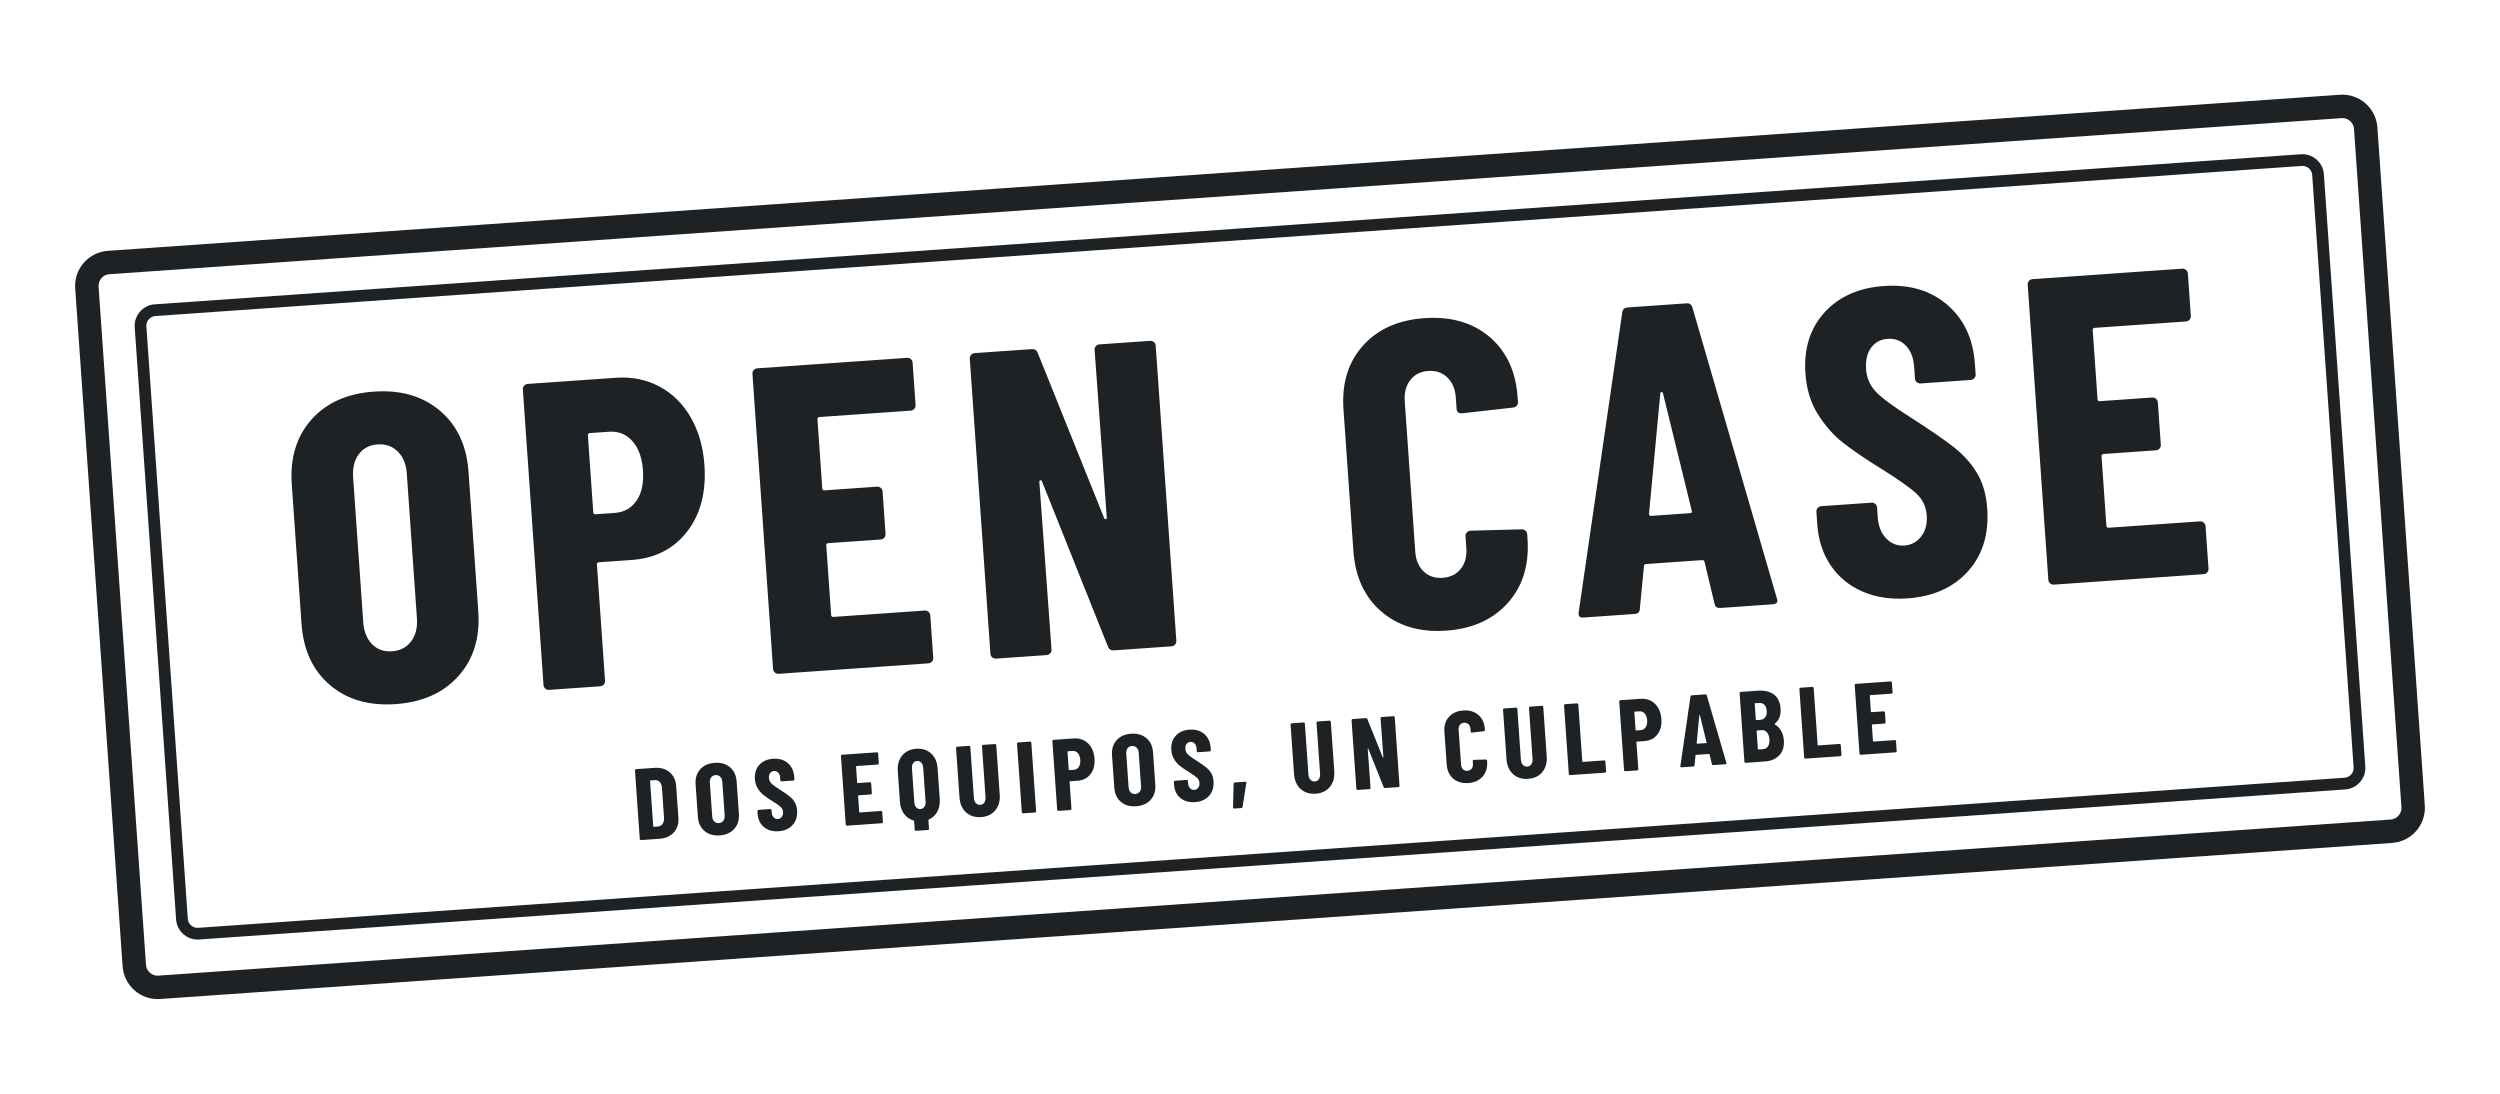
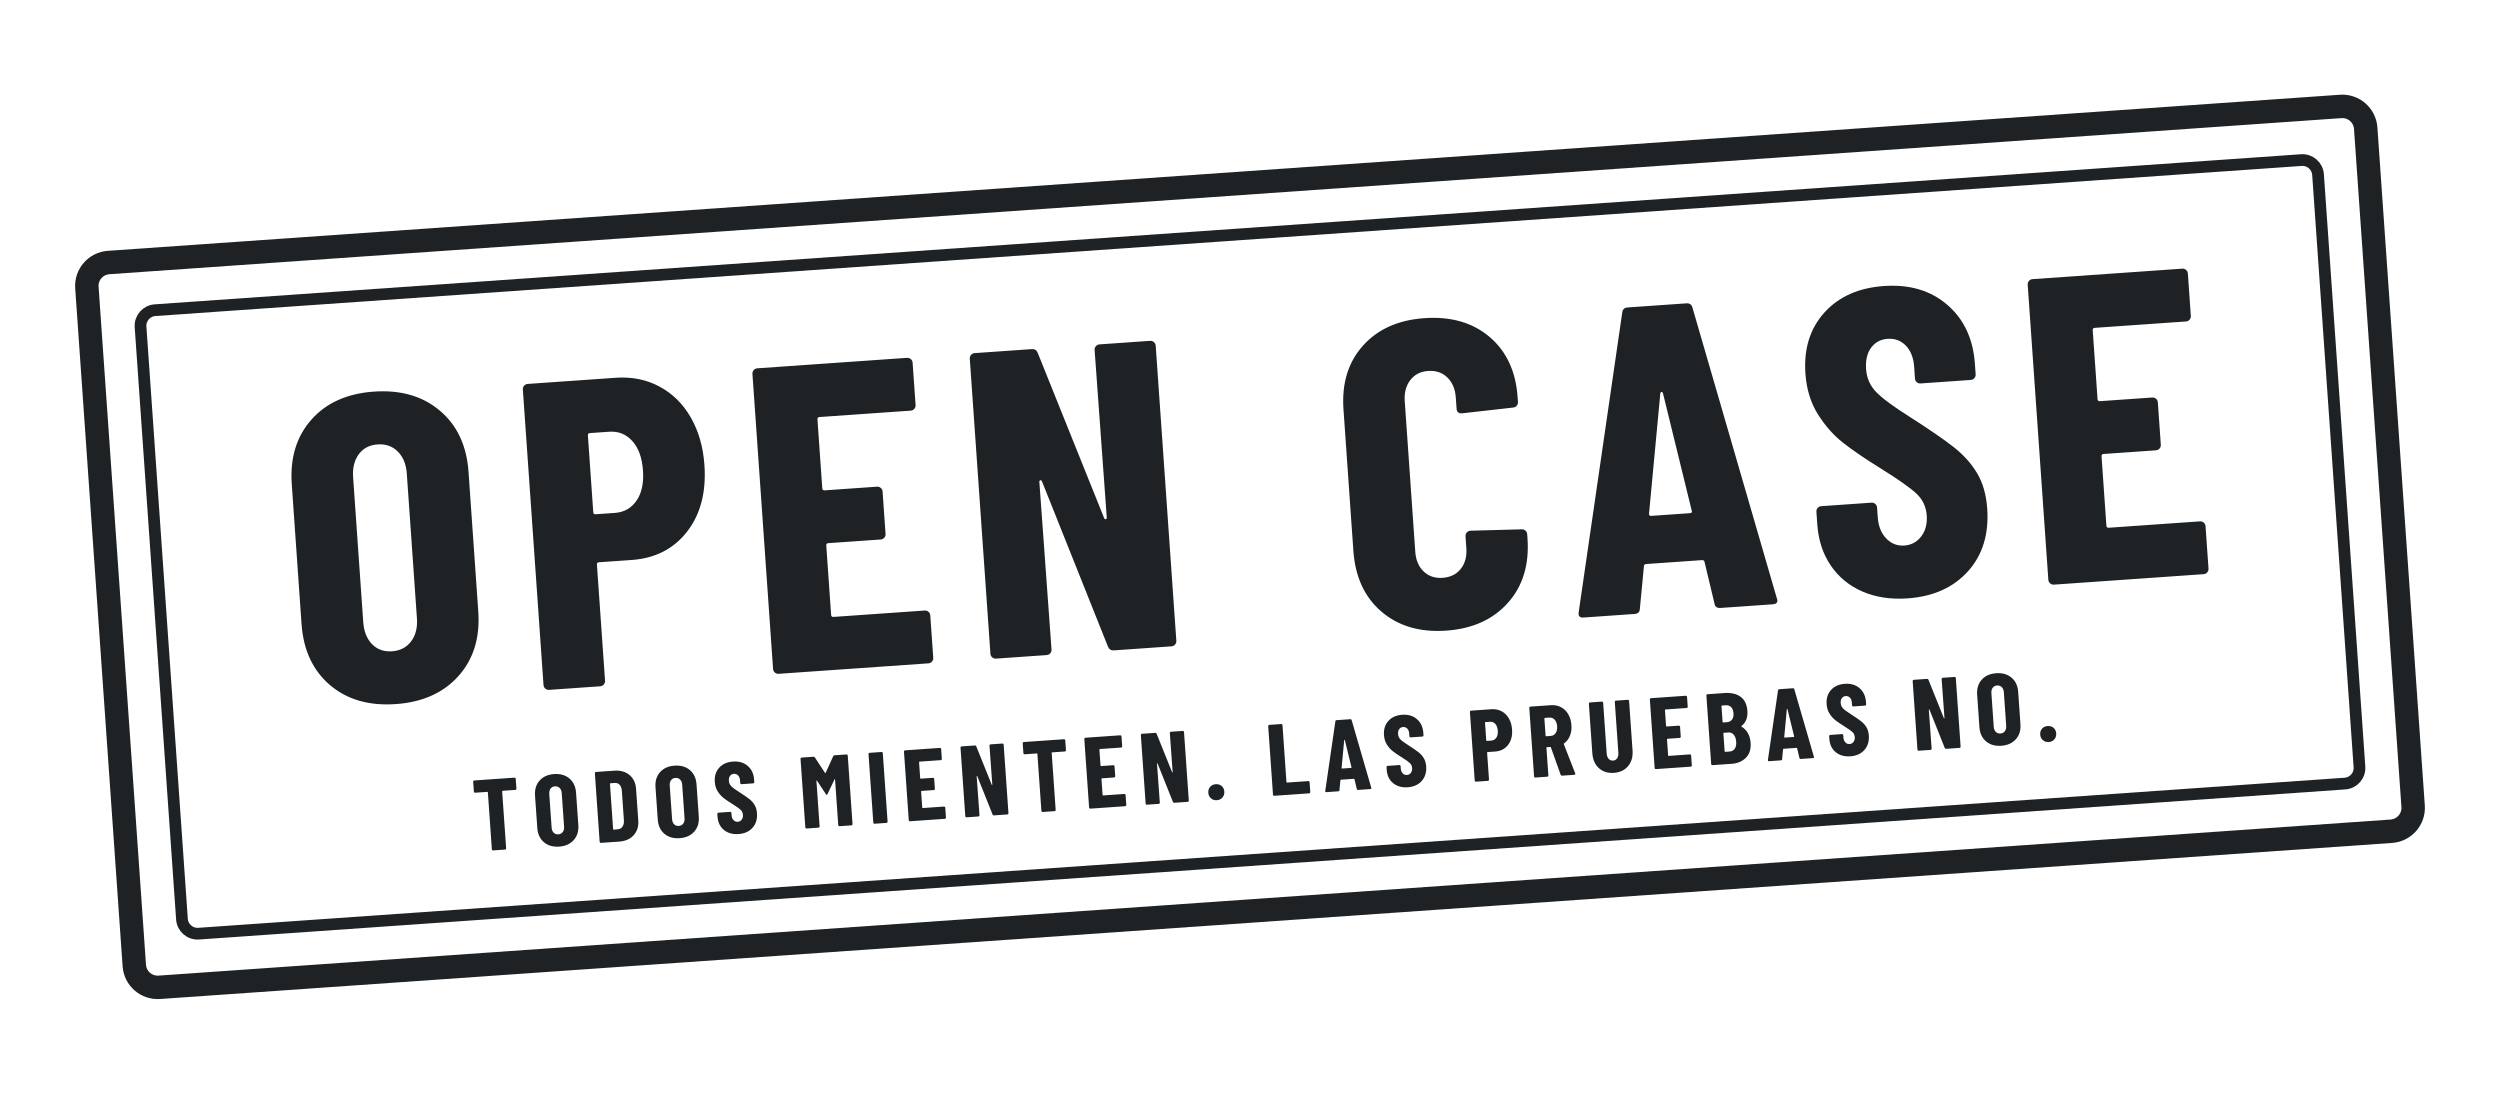
- <svg xmlns="http://www.w3.org/2000/svg" viewBox="0 0 320 140" width="320" height="140" role="img" aria-label="Open Case. Dos equipos, un culpable">
+ <svg xmlns="http://www.w3.org/2000/svg" viewBox="0 0 320 140" width="320" height="140" role="img" aria-label="Open Case. Todos mienten. Las pruebas no.">
  <g transform="translate(12.3 22.0) rotate(-4 147.7 48.0)" fill="#1e2224" stroke="#1e2224">
    <rect x="1.5" y="1.5" width="292.4" height="93.0" rx="3" fill="none" stroke-width="3" />
    <rect x="8" y="8" width="279.4" height="80.0" rx="2" fill="none" stroke-width="1.5" />
    <path transform="translate(24.0 60)" d="M1.904 -10.64V-28.56Q1.904 -33.6 4.984 -36.624Q8.064 -39.648 13.216 -39.648Q18.368 -39.648 21.476 -36.624Q24.584 -33.6 24.584 -28.56V-10.64Q24.584 -5.6 21.476 -2.576Q18.368 0.448 13.216 0.448Q8.064 0.448 4.984 -2.576Q1.904 -5.6 1.904 -10.64ZM16.688 -10.304V-28.896Q16.688 -30.688 15.736 -31.78Q14.784 -32.872 13.216 -32.872Q11.648 -32.872 10.724 -31.78Q9.8 -30.688 9.8 -28.896V-10.304Q9.8 -8.512 10.724 -7.42Q11.648 -6.328 13.216 -6.328Q14.784 -6.328 15.736 -7.42Q16.688 -8.512 16.688 -10.304Z M54.768 -27.328Q54.768 -22.12 51.968 -18.984Q49.168 -15.848 44.632 -15.848H40.432Q40.152 -15.848 40.152 -15.568V-0.672Q40.152 -0.392 39.956 -0.196Q39.76 0.0 39.48 0.0H32.928Q32.648 0.0 32.452 -0.196Q32.256 -0.392 32.256 -0.672V-38.584Q32.256 -38.864 32.452 -39.06Q32.648 -39.256 32.928 -39.256H44.24Q47.32 -39.256 49.728 -37.744Q52.136 -36.232 53.452 -33.516Q54.768 -30.8 54.768 -27.328ZM46.872 -27.16Q46.872 -29.624 45.78 -31.024Q44.688 -32.424 42.896 -32.424H40.432Q40.152 -32.424 40.152 -32.144V-22.288Q40.152 -22.008 40.432 -22.008H42.896Q44.688 -22.008 45.78 -23.38Q46.872 -24.752 46.872 -27.16Z M81.592 -32.424H69.888Q69.608 -32.424 69.608 -32.144V-23.296Q69.608 -23.016 69.888 -23.016H76.608Q76.888 -23.016 77.084 -22.82Q77.28 -22.624 77.28 -22.344V-16.912Q77.28 -16.632 77.084 -16.436Q76.888 -16.24 76.608 -16.24H69.888Q69.608 -16.24 69.608 -15.96V-7.056Q69.608 -6.776 69.888 -6.776H81.592Q81.872 -6.776 82.068 -6.58Q82.264 -6.384 82.264 -6.104V-0.672Q82.264 -0.392 82.068 -0.196Q81.872 0.0 81.592 0.0H62.384Q62.104 0.0 61.908 -0.196Q61.712 -0.392 61.712 -0.672V-38.528Q61.712 -38.808 61.908 -39.004Q62.104 -39.2 62.384 -39.2H81.592Q81.872 -39.2 82.068 -39.004Q82.264 -38.808 82.264 -38.528V-33.096Q82.264 -32.816 82.068 -32.62Q81.872 -32.424 81.592 -32.424Z M106.288 -39.2H112.784Q113.064 -39.2 113.26 -39.004Q113.456 -38.808 113.456 -38.528V-0.672Q113.456 -0.392 113.26 -0.196Q113.064 0.0 112.784 0.0H105.392Q104.832 0.0 104.664 -0.56L97.72 -22.232Q97.664 -22.4 97.524 -22.372Q97.384 -22.344 97.384 -22.176L97.44 -0.672Q97.44 -0.392 97.244 -0.196Q97.048 0.0 96.768 0.0H90.272Q89.992 0.0 89.796 -0.196Q89.6 -0.392 89.6 -0.672V-38.528Q89.6 -38.808 89.796 -39.004Q89.992 -39.2 90.272 -39.2H97.608Q98.168 -39.2 98.336 -38.64L105.336 -16.968Q105.392 -16.8 105.532 -16.828Q105.672 -16.856 105.672 -17.024L105.616 -38.528Q105.616 -38.808 105.812 -39.004Q106.008 -39.2 106.288 -39.2Z M136.864 -10.584V-28.728Q136.864 -33.712 139.916 -36.68Q142.968 -39.648 148.008 -39.648Q153.104 -39.648 156.156 -36.68Q159.208 -33.712 159.208 -28.728V-28.112Q159.208 -27.832 159.012 -27.636Q158.816 -27.44 158.536 -27.44L151.984 -27.16Q151.312 -27.16 151.312 -27.776V-29.232Q151.312 -30.856 150.416 -31.864Q149.52 -32.872 148.008 -32.872Q146.552 -32.872 145.656 -31.864Q144.76 -30.856 144.76 -29.232V-9.912Q144.76 -8.288 145.656 -7.308Q146.552 -6.328 148.008 -6.328Q149.52 -6.328 150.416 -7.308Q151.312 -8.288 151.312 -9.912V-11.424Q151.312 -11.704 151.508 -11.9Q151.704 -12.096 151.984 -12.096L158.536 -11.816Q158.816 -11.816 159.012 -11.62Q159.208 -11.424 159.208 -11.144V-10.584Q159.208 -5.544 156.128 -2.548Q153.048 0.448 148.008 0.448Q142.968 0.448 139.916 -2.548Q136.864 -5.544 136.864 -10.584Z M182.504 -0.616 181.608 -5.992Q181.608 -6.272 181.272 -6.272H174.16Q173.824 -6.272 173.824 -5.992L172.928 -0.616Q172.872 0.0 172.2 0.0H165.648Q164.92 0.0 165.088 -0.728L173.32 -38.584Q173.432 -39.2 174.048 -39.2H181.608Q182.224 -39.2 182.336 -38.584L190.512 -0.728L190.568 -0.504Q190.568 0.0 189.952 0.0H183.232Q182.56 0.0 182.504 -0.616ZM175.168 -12.376H180.208Q180.488 -12.376 180.432 -12.656L177.8 -27.944Q177.744 -28.112 177.632 -28.112Q177.52 -28.112 177.464 -27.944L174.944 -12.656Q174.944 -12.376 175.168 -12.376Z M196.336 -9.8V-11.424Q196.336 -11.704 196.532 -11.9Q196.728 -12.096 197.008 -12.096H203.448Q203.728 -12.096 203.924 -11.9Q204.12 -11.704 204.12 -11.424V-10.192Q204.12 -8.456 205.016 -7.392Q205.912 -6.328 207.256 -6.328Q208.6 -6.328 209.496 -7.336Q210.392 -8.344 210.392 -9.968Q210.392 -11.648 209.272 -12.852Q208.152 -14.056 204.904 -16.408Q202.104 -18.424 200.368 -19.992Q198.632 -21.56 197.4 -23.856Q196.168 -26.152 196.168 -29.176Q196.168 -33.936 199.136 -36.792Q202.104 -39.648 206.976 -39.648Q211.904 -39.648 214.9 -36.68Q217.896 -33.712 217.896 -28.896V-27.552Q217.896 -27.272 217.7 -27.076Q217.504 -26.88 217.224 -26.88H210.784Q210.504 -26.88 210.308 -27.076Q210.112 -27.272 210.112 -27.552V-29.064Q210.112 -30.8 209.244 -31.836Q208.376 -32.872 206.976 -32.872Q205.632 -32.872 204.792 -31.892Q203.952 -30.912 203.952 -29.176Q203.952 -27.496 205.016 -26.208Q206.08 -24.92 209.216 -22.624Q212.688 -20.048 214.452 -18.452Q216.216 -16.856 217.196 -14.924Q218.176 -12.992 218.176 -10.304Q218.176 -5.376 215.152 -2.464Q212.128 0.448 207.2 0.448Q203.952 0.448 201.488 -0.84Q199.024 -2.128 197.68 -4.452Q196.336 -6.776 196.336 -9.8Z M245.224 -32.424H233.52Q233.24 -32.424 233.24 -32.144V-23.296Q233.24 -23.016 233.52 -23.016H240.24Q240.52 -23.016 240.716 -22.82Q240.912 -22.624 240.912 -22.344V-16.912Q240.912 -16.632 240.716 -16.436Q240.52 -16.24 240.24 -16.24H233.52Q233.24 -16.24 233.24 -15.96V-7.056Q233.24 -6.776 233.52 -6.776H245.224Q245.504 -6.776 245.7 -6.58Q245.896 -6.384 245.896 -6.104V-0.672Q245.896 -0.392 245.7 -0.196Q245.504 0.0 245.224 0.0H226.016Q225.736 0.0 225.54 -0.196Q225.344 -0.392 225.344 -0.672V-38.528Q225.344 -38.808 225.54 -39.004Q225.736 -39.2 226.016 -39.2H245.224Q245.504 -39.2 245.7 -39.004Q245.896 -38.808 245.896 -38.528V-33.096Q245.896 -32.816 245.7 -32.62Q245.504 -32.424 245.224 -32.424Z" stroke="none" />
-     <path transform="translate(66.6 80)" d="M0.572 -0.156V-8.944Q0.572 -9.009 0.617 -9.055Q0.663 -9.1 0.728 -9.1H3.081Q4.264 -9.1 4.979 -8.411Q5.694 -7.722 5.694 -6.578V-2.522Q5.694 -1.378 4.979 -0.689Q4.264 0.0 3.081 0.0H0.728Q0.663 0.0 0.617 -0.045Q0.572 -0.091 0.572 -0.156ZM2.47 -1.573 3.055 -1.586Q3.406 -1.599 3.627 -1.885Q3.848 -2.171 3.861 -2.639V-6.461Q3.861 -6.955 3.64 -7.241Q3.419 -7.527 3.042 -7.527H2.47Q2.405 -7.527 2.405 -7.462V-1.638Q2.405 -1.573 2.47 -1.573Z M8.19 -2.47V-6.63Q8.19 -7.8 8.905 -8.502Q9.62 -9.204 10.816 -9.204Q12.012 -9.204 12.733 -8.502Q13.455 -7.8 13.455 -6.63V-2.47Q13.455 -1.3 12.733 -0.598Q12.012 0.104 10.816 0.104Q9.62 0.104 8.905 -0.598Q8.19 -1.3 8.19 -2.47ZM11.622 -2.392V-6.708Q11.622 -7.124 11.401 -7.377Q11.18 -7.631 10.816 -7.631Q10.452 -7.631 10.237 -7.377Q10.023 -7.124 10.023 -6.708V-2.392Q10.023 -1.976 10.237 -1.722Q10.452 -1.469 10.816 -1.469Q11.18 -1.469 11.401 -1.722Q11.622 -1.976 11.622 -2.392Z M15.847 -2.275V-2.652Q15.847 -2.717 15.892 -2.763Q15.938 -2.808 16.003 -2.808H17.498Q17.563 -2.808 17.608 -2.763Q17.654 -2.717 17.654 -2.652V-2.366Q17.654 -1.963 17.862 -1.716Q18.07 -1.469 18.382 -1.469Q18.694 -1.469 18.902 -1.703Q19.11 -1.937 19.11 -2.314Q19.11 -2.704 18.85 -2.983Q18.59 -3.263 17.836 -3.809Q17.186 -4.277 16.783 -4.641Q16.38 -5.005 16.094 -5.538Q15.808 -6.071 15.808 -6.773Q15.808 -7.878 16.497 -8.541Q17.186 -9.204 18.317 -9.204Q19.461 -9.204 20.156 -8.515Q20.852 -7.826 20.852 -6.708V-6.396Q20.852 -6.331 20.806 -6.285Q20.761 -6.24 20.696 -6.24H19.201Q19.136 -6.24 19.09 -6.285Q19.045 -6.331 19.045 -6.396V-6.747Q19.045 -7.15 18.843 -7.39Q18.642 -7.631 18.317 -7.631Q18.005 -7.631 17.81 -7.403Q17.615 -7.176 17.615 -6.773Q17.615 -6.383 17.862 -6.084Q18.109 -5.785 18.837 -5.252Q19.643 -4.654 20.053 -4.284Q20.462 -3.913 20.689 -3.465Q20.917 -3.016 20.917 -2.392Q20.917 -1.248 20.215 -0.572Q19.513 0.104 18.369 0.104Q17.615 0.104 17.043 -0.195Q16.471 -0.494 16.159 -1.034Q15.847 -1.573 15.847 -2.275Z M31.616 -7.527H28.899Q28.834 -7.527 28.834 -7.462V-5.408Q28.834 -5.343 28.899 -5.343H30.459Q30.524 -5.343 30.569 -5.297Q30.615 -5.252 30.615 -5.187V-3.926Q30.615 -3.861 30.569 -3.816Q30.524 -3.77 30.459 -3.77H28.899Q28.834 -3.77 28.834 -3.705V-1.638Q28.834 -1.573 28.899 -1.573H31.616Q31.681 -1.573 31.726 -1.527Q31.772 -1.482 31.772 -1.417V-0.156Q31.772 -0.091 31.726 -0.045Q31.681 0.0 31.616 0.0H27.157Q27.092 0.0 27.046 -0.045Q27.001 -0.091 27.001 -0.156V-8.944Q27.001 -9.009 27.046 -9.055Q27.092 -9.1 27.157 -9.1H31.616Q31.681 -9.1 31.726 -9.055Q31.772 -9.009 31.772 -8.944V-7.683Q31.772 -7.618 31.726 -7.572Q31.681 -7.527 31.616 -7.527Z M39.234 -6.539V-2.561Q39.234 -1.651 38.811 -0.988Q38.389 -0.325 37.648 -0.052Q37.596 -0.039 37.596 0.013V1.118Q37.596 1.183 37.55 1.228Q37.505 1.274 37.44 1.274H35.919Q35.854 1.274 35.808 1.228Q35.763 1.183 35.763 1.118V0.013Q35.763 -0.039 35.711 -0.052Q34.97 -0.325 34.547 -0.988Q34.125 -1.651 34.125 -2.561V-6.539Q34.125 -7.332 34.444 -7.937Q34.762 -8.541 35.34 -8.872Q35.919 -9.204 36.673 -9.204Q37.83 -9.204 38.532 -8.47Q39.234 -7.735 39.234 -6.539ZM35.958 -2.366Q35.958 -1.963 36.153 -1.716Q36.348 -1.469 36.673 -1.469Q36.998 -1.469 37.2 -1.716Q37.401 -1.963 37.401 -2.366V-6.734Q37.401 -7.137 37.2 -7.384Q36.998 -7.631 36.673 -7.631Q36.348 -7.631 36.153 -7.384Q35.958 -7.137 35.958 -6.734Z M41.769 -2.587V-8.944Q41.769 -9.009 41.814 -9.055Q41.86 -9.1 41.925 -9.1H43.446Q43.511 -9.1 43.556 -9.055Q43.602 -9.009 43.602 -8.944V-2.405Q43.602 -1.989 43.81 -1.729Q44.018 -1.469 44.356 -1.469Q44.694 -1.469 44.895 -1.729Q45.097 -1.989 45.097 -2.405V-8.944Q45.097 -9.009 45.142 -9.055Q45.188 -9.1 45.253 -9.1H46.774Q46.839 -9.1 46.885 -9.055Q46.93 -9.009 46.93 -8.944V-2.587Q46.93 -1.365 46.221 -0.63Q45.513 0.104 44.356 0.104Q43.186 0.104 42.477 -0.63Q41.769 -1.365 41.769 -2.587Z M49.595 -0.156V-8.944Q49.595 -9.009 49.64 -9.055Q49.686 -9.1 49.751 -9.1H51.272Q51.337 -9.1 51.382 -9.055Q51.428 -9.009 51.428 -8.944V-0.156Q51.428 -0.091 51.382 -0.045Q51.337 0.0 51.272 0.0H49.751Q49.686 0.0 49.64 -0.045Q49.595 -0.091 49.595 -0.156Z M59.358 -6.344Q59.358 -5.135 58.708 -4.407Q58.058 -3.679 57.005 -3.679H56.03Q55.965 -3.679 55.965 -3.614V-0.156Q55.965 -0.091 55.919 -0.045Q55.874 0.0 55.809 0.0H54.288Q54.223 0.0 54.177 -0.045Q54.132 -0.091 54.132 -0.156V-8.957Q54.132 -9.022 54.177 -9.067Q54.223 -9.113 54.288 -9.113H56.914Q57.629 -9.113 58.188 -8.762Q58.747 -8.411 59.052 -7.78Q59.358 -7.15 59.358 -6.344ZM57.525 -6.305Q57.525 -6.877 57.271 -7.202Q57.018 -7.527 56.602 -7.527H56.03Q55.965 -7.527 55.965 -7.462V-5.174Q55.965 -5.109 56.03 -5.109H56.602Q57.018 -5.109 57.271 -5.428Q57.525 -5.746 57.525 -6.305Z M61.62 -2.47V-6.63Q61.62 -7.8 62.335 -8.502Q63.05 -9.204 64.246 -9.204Q65.442 -9.204 66.163 -8.502Q66.885 -7.8 66.885 -6.63V-2.47Q66.885 -1.3 66.163 -0.598Q65.442 0.104 64.246 0.104Q63.05 0.104 62.335 -0.598Q61.62 -1.3 61.62 -2.47ZM65.052 -2.392V-6.708Q65.052 -7.124 64.831 -7.377Q64.61 -7.631 64.246 -7.631Q63.882 -7.631 63.667 -7.377Q63.453 -7.124 63.453 -6.708V-2.392Q63.453 -1.976 63.667 -1.722Q63.882 -1.469 64.246 -1.469Q64.61 -1.469 64.831 -1.722Q65.052 -1.976 65.052 -2.392Z M69.277 -2.275V-2.652Q69.277 -2.717 69.322 -2.763Q69.368 -2.808 69.433 -2.808H70.928Q70.993 -2.808 71.038 -2.763Q71.084 -2.717 71.084 -2.652V-2.366Q71.084 -1.963 71.292 -1.716Q71.5 -1.469 71.812 -1.469Q72.124 -1.469 72.332 -1.703Q72.54 -1.937 72.54 -2.314Q72.54 -2.704 72.28 -2.983Q72.02 -3.263 71.266 -3.809Q70.616 -4.277 70.213 -4.641Q69.81 -5.005 69.524 -5.538Q69.238 -6.071 69.238 -6.773Q69.238 -7.878 69.927 -8.541Q70.616 -9.204 71.747 -9.204Q72.891 -9.204 73.587 -8.515Q74.282 -7.826 74.282 -6.708V-6.396Q74.282 -6.331 74.237 -6.285Q74.191 -6.24 74.126 -6.24H72.631Q72.566 -6.24 72.52 -6.285Q72.475 -6.331 72.475 -6.396V-6.747Q72.475 -7.15 72.273 -7.39Q72.072 -7.631 71.747 -7.631Q71.435 -7.631 71.24 -7.403Q71.045 -7.176 71.045 -6.773Q71.045 -6.383 71.292 -6.084Q71.539 -5.785 72.267 -5.252Q73.073 -4.654 73.483 -4.284Q73.892 -3.913 74.119 -3.465Q74.347 -3.016 74.347 -2.392Q74.347 -1.248 73.645 -0.572Q72.943 0.104 71.799 0.104Q71.045 0.104 70.473 -0.195Q69.901 -0.494 69.589 -1.034Q69.277 -1.573 69.277 -2.275Z M76.609 1.105 76.895 -1.911Q76.921 -2.054 77.051 -2.054H78.377Q78.559 -2.054 78.52 -1.885L77.831 1.131Q77.792 1.274 77.662 1.274H76.765Q76.687 1.274 76.641 1.228Q76.596 1.183 76.609 1.105Z M84.695 -2.587V-8.944Q84.695 -9.009 84.74 -9.055Q84.786 -9.1 84.851 -9.1H86.372Q86.437 -9.1 86.482 -9.055Q86.528 -9.009 86.528 -8.944V-2.405Q86.528 -1.989 86.736 -1.729Q86.944 -1.469 87.282 -1.469Q87.62 -1.469 87.821 -1.729Q88.023 -1.989 88.023 -2.405V-8.944Q88.023 -9.009 88.069 -9.055Q88.114 -9.1 88.179 -9.1H89.7Q89.765 -9.1 89.81 -9.055Q89.856 -9.009 89.856 -8.944V-2.587Q89.856 -1.365 89.147 -0.63Q88.439 0.104 87.282 0.104Q86.112 0.104 85.403 -0.63Q84.695 -1.365 84.695 -2.587Z M96.395 -9.1H97.903Q97.968 -9.1 98.013 -9.055Q98.059 -9.009 98.059 -8.944V-0.156Q98.059 -0.091 98.013 -0.045Q97.968 0.0 97.903 0.0H96.187Q96.057 0.0 96.018 -0.13L94.406 -5.161Q94.393 -5.2 94.36 -5.194Q94.328 -5.187 94.328 -5.148L94.341 -0.156Q94.341 -0.091 94.295 -0.045Q94.25 0.0 94.185 0.0H92.677Q92.612 0.0 92.566 -0.045Q92.521 -0.091 92.521 -0.156V-8.944Q92.521 -9.009 92.566 -9.055Q92.612 -9.1 92.677 -9.1H94.38Q94.51 -9.1 94.549 -8.97L96.174 -3.939Q96.187 -3.9 96.219 -3.906Q96.252 -3.913 96.252 -3.952L96.239 -8.944Q96.239 -9.009 96.284 -9.055Q96.33 -9.1 96.395 -9.1Z M104.273 -2.457V-6.669Q104.273 -7.826 104.981 -8.515Q105.69 -9.204 106.86 -9.204Q108.043 -9.204 108.751 -8.515Q109.46 -7.826 109.46 -6.669V-6.526Q109.46 -6.461 109.414 -6.415Q109.369 -6.37 109.304 -6.37L107.783 -6.305Q107.627 -6.305 107.627 -6.448V-6.786Q107.627 -7.163 107.419 -7.397Q107.211 -7.631 106.86 -7.631Q106.522 -7.631 106.314 -7.397Q106.106 -7.163 106.106 -6.786V-2.301Q106.106 -1.924 106.314 -1.696Q106.522 -1.469 106.86 -1.469Q107.211 -1.469 107.419 -1.696Q107.627 -1.924 107.627 -2.301V-2.652Q107.627 -2.717 107.672 -2.763Q107.718 -2.808 107.783 -2.808L109.304 -2.743Q109.369 -2.743 109.414 -2.697Q109.46 -2.652 109.46 -2.587V-2.457Q109.46 -1.287 108.745 -0.591Q108.03 0.104 106.86 0.104Q105.69 0.104 104.981 -0.591Q104.273 -1.287 104.273 -2.457Z M111.956 -2.587V-8.944Q111.956 -9.009 112.001 -9.055Q112.047 -9.1 112.112 -9.1H113.633Q113.698 -9.1 113.743 -9.055Q113.789 -9.009 113.789 -8.944V-2.405Q113.789 -1.989 113.997 -1.729Q114.205 -1.469 114.543 -1.469Q114.881 -1.469 115.082 -1.729Q115.284 -1.989 115.284 -2.405V-8.944Q115.284 -9.009 115.329 -9.055Q115.375 -9.1 115.44 -9.1H116.961Q117.026 -9.1 117.071 -9.055Q117.117 -9.009 117.117 -8.944V-2.587Q117.117 -1.365 116.408 -0.63Q115.7 0.104 114.543 0.104Q113.373 0.104 112.664 -0.63Q111.956 -1.365 111.956 -2.587Z M119.782 -0.156V-8.944Q119.782 -9.009 119.827 -9.055Q119.873 -9.1 119.938 -9.1H121.459Q121.524 -9.1 121.569 -9.055Q121.615 -9.009 121.615 -8.944V-1.638Q121.615 -1.573 121.68 -1.573H124.41Q124.475 -1.573 124.52 -1.527Q124.566 -1.482 124.566 -1.417V-0.156Q124.566 -0.091 124.52 -0.045Q124.475 0.0 124.41 0.0H119.938Q119.873 0.0 119.827 -0.045Q119.782 -0.091 119.782 -0.156Z M132.093 -6.344Q132.093 -5.135 131.443 -4.407Q130.793 -3.679 129.74 -3.679H128.765Q128.7 -3.679 128.7 -3.614V-0.156Q128.7 -0.091 128.654 -0.045Q128.609 0.0 128.544 0.0H127.023Q126.958 0.0 126.912 -0.045Q126.867 -0.091 126.867 -0.156V-8.957Q126.867 -9.022 126.912 -9.067Q126.958 -9.113 127.023 -9.113H129.649Q130.364 -9.113 130.923 -8.762Q131.482 -8.411 131.787 -7.78Q132.093 -7.15 132.093 -6.344ZM130.26 -6.305Q130.26 -6.877 130.006 -7.202Q129.753 -7.527 129.337 -7.527H128.765Q128.7 -7.527 128.7 -7.462V-5.174Q128.7 -5.109 128.765 -5.109H129.337Q129.753 -5.109 130.006 -5.428Q130.26 -5.746 130.26 -6.305Z M138.138 -0.143 137.93 -1.391Q137.93 -1.456 137.852 -1.456H136.201Q136.123 -1.456 136.123 -1.391L135.915 -0.143Q135.902 0.0 135.746 0.0H134.225Q134.056 0.0 134.095 -0.169L136.006 -8.957Q136.032 -9.1 136.175 -9.1H137.93Q138.073 -9.1 138.099 -8.957L139.997 -0.169L140.01 -0.117Q140.01 0.0 139.867 0.0H138.307Q138.151 0.0 138.138 -0.143ZM136.435 -2.873H137.605Q137.67 -2.873 137.657 -2.938L137.046 -6.487Q137.033 -6.526 137.007 -6.526Q136.981 -6.526 136.968 -6.487L136.383 -2.938Q136.383 -2.873 136.435 -2.873Z M144.924 0.0H142.467Q142.402 0.0 142.356 -0.045Q142.311 -0.091 142.311 -0.156V-8.944Q142.311 -9.009 142.356 -9.055Q142.402 -9.1 142.467 -9.1H144.638Q145.938 -9.1 146.672 -8.476Q147.407 -7.852 147.407 -6.617Q147.407 -5.33 146.523 -4.745Q146.471 -4.706 146.51 -4.667Q147.537 -3.939 147.537 -2.509Q147.537 -1.3 146.809 -0.65Q146.081 0.0 144.924 0.0ZM144.144 -7.462V-5.421Q144.144 -5.356 144.209 -5.356H144.677Q145.119 -5.356 145.366 -5.636Q145.613 -5.915 145.613 -6.422Q145.613 -6.955 145.372 -7.241Q145.132 -7.527 144.677 -7.527H144.209Q144.144 -7.527 144.144 -7.462ZM145.704 -2.782Q145.704 -3.354 145.457 -3.692Q145.21 -4.03 144.794 -4.03H144.209Q144.144 -4.03 144.144 -3.965V-1.651Q144.144 -1.586 144.209 -1.586H144.781Q145.21 -1.586 145.457 -1.898Q145.704 -2.21 145.704 -2.782Z M149.981 -0.156V-8.944Q149.981 -9.009 150.026 -9.055Q150.072 -9.1 150.137 -9.1H151.658Q151.723 -9.1 151.768 -9.055Q151.814 -9.009 151.814 -8.944V-1.638Q151.814 -1.573 151.879 -1.573H154.609Q154.674 -1.573 154.719 -1.527Q154.765 -1.482 154.765 -1.417V-0.156Q154.765 -0.091 154.719 -0.045Q154.674 0.0 154.609 0.0H150.137Q150.072 0.0 150.026 -0.045Q149.981 -0.091 149.981 -0.156Z M161.694 -7.527H158.977Q158.912 -7.527 158.912 -7.462V-5.408Q158.912 -5.343 158.977 -5.343H160.537Q160.602 -5.343 160.647 -5.297Q160.693 -5.252 160.693 -5.187V-3.926Q160.693 -3.861 160.647 -3.816Q160.602 -3.77 160.537 -3.77H158.977Q158.912 -3.77 158.912 -3.705V-1.638Q158.912 -1.573 158.977 -1.573H161.694Q161.759 -1.573 161.804 -1.527Q161.85 -1.482 161.85 -1.417V-0.156Q161.85 -0.091 161.804 -0.045Q161.759 0.0 161.694 0.0H157.235Q157.17 0.0 157.124 -0.045Q157.079 -0.091 157.079 -0.156V-8.944Q157.079 -9.009 157.124 -9.055Q157.17 -9.1 157.235 -9.1H161.694Q161.759 -9.1 161.804 -9.055Q161.85 -9.009 161.85 -8.944V-7.683Q161.85 -7.618 161.804 -7.572Q161.759 -7.527 161.694 -7.527Z" stroke="none" />
+     <path transform="translate(46.1 80)" d="M5.772 -8.944V-7.683Q5.772 -7.618 5.726 -7.572Q5.681 -7.527 5.616 -7.527H3.991Q3.926 -7.527 3.926 -7.462V-0.156Q3.926 -0.091 3.88 -0.045Q3.835 0.0 3.77 0.0H2.249Q2.184 0.0 2.138 -0.045Q2.093 -0.091 2.093 -0.156V-7.462Q2.093 -7.527 2.028 -7.527H0.468Q0.403 -7.527 0.357 -7.572Q0.312 -7.618 0.312 -7.683V-8.944Q0.312 -9.009 0.357 -9.055Q0.403 -9.1 0.468 -9.1H5.616Q5.681 -9.1 5.726 -9.055Q5.772 -9.009 5.772 -8.944Z M8.086 -2.47V-6.63Q8.086 -7.8 8.801 -8.502Q9.516 -9.204 10.712 -9.204Q11.908 -9.204 12.63 -8.502Q13.351 -7.8 13.351 -6.63V-2.47Q13.351 -1.3 12.63 -0.598Q11.908 0.104 10.712 0.104Q9.516 0.104 8.801 -0.598Q8.086 -1.3 8.086 -2.47ZM11.518 -2.392V-6.708Q11.518 -7.124 11.297 -7.377Q11.076 -7.631 10.712 -7.631Q10.348 -7.631 10.133 -7.377Q9.919 -7.124 9.919 -6.708V-2.392Q9.919 -1.976 10.133 -1.722Q10.348 -1.469 10.712 -1.469Q11.076 -1.469 11.297 -1.722Q11.518 -1.976 11.518 -2.392Z M15.925 -0.156V-8.944Q15.925 -9.009 15.97 -9.055Q16.016 -9.1 16.081 -9.1H18.434Q19.617 -9.1 20.332 -8.411Q21.047 -7.722 21.047 -6.578V-2.522Q21.047 -1.378 20.332 -0.689Q19.617 0.0 18.434 0.0H16.081Q16.016 0.0 15.97 -0.045Q15.925 -0.091 15.925 -0.156ZM17.823 -1.573 18.408 -1.586Q18.759 -1.599 18.98 -1.885Q19.201 -2.171 19.214 -2.639V-6.461Q19.214 -6.955 18.993 -7.241Q18.772 -7.527 18.395 -7.527H17.823Q17.758 -7.527 17.758 -7.462V-1.638Q17.758 -1.573 17.823 -1.573Z M23.543 -2.47V-6.63Q23.543 -7.8 24.258 -8.502Q24.973 -9.204 26.169 -9.204Q27.365 -9.204 28.087 -8.502Q28.808 -7.8 28.808 -6.63V-2.47Q28.808 -1.3 28.087 -0.598Q27.365 0.104 26.169 0.104Q24.973 0.104 24.258 -0.598Q23.543 -1.3 23.543 -2.47ZM26.975 -2.392V-6.708Q26.975 -7.124 26.754 -7.377Q26.533 -7.631 26.169 -7.631Q25.805 -7.631 25.59 -7.377Q25.376 -7.124 25.376 -6.708V-2.392Q25.376 -1.976 25.59 -1.722Q25.805 -1.469 26.169 -1.469Q26.533 -1.469 26.754 -1.722Q26.975 -1.976 26.975 -2.392Z M31.2 -2.275V-2.652Q31.2 -2.717 31.245 -2.763Q31.291 -2.808 31.356 -2.808H32.851Q32.916 -2.808 32.962 -2.763Q33.007 -2.717 33.007 -2.652V-2.366Q33.007 -1.963 33.215 -1.716Q33.423 -1.469 33.735 -1.469Q34.047 -1.469 34.255 -1.703Q34.463 -1.937 34.463 -2.314Q34.463 -2.704 34.203 -2.983Q33.943 -3.263 33.189 -3.809Q32.539 -4.277 32.136 -4.641Q31.733 -5.005 31.447 -5.538Q31.161 -6.071 31.161 -6.773Q31.161 -7.878 31.85 -8.541Q32.539 -9.204 33.67 -9.204Q34.814 -9.204 35.51 -8.515Q36.205 -7.826 36.205 -6.708V-6.396Q36.205 -6.331 36.159 -6.285Q36.114 -6.24 36.049 -6.24H34.554Q34.489 -6.24 34.444 -6.285Q34.398 -6.331 34.398 -6.396V-6.747Q34.398 -7.15 34.197 -7.39Q33.995 -7.631 33.67 -7.631Q33.358 -7.631 33.163 -7.403Q32.968 -7.176 32.968 -6.773Q32.968 -6.383 33.215 -6.084Q33.462 -5.785 34.19 -5.252Q34.996 -4.654 35.405 -4.284Q35.815 -3.913 36.042 -3.465Q36.27 -3.016 36.27 -2.392Q36.27 -1.248 35.568 -0.572Q34.866 0.104 33.722 0.104Q32.968 0.104 32.396 -0.195Q31.824 -0.494 31.512 -1.034Q31.2 -1.573 31.2 -2.275Z M46.709 -9.1H48.217Q48.282 -9.1 48.328 -9.055Q48.373 -9.009 48.373 -8.944V-0.156Q48.373 -0.091 48.328 -0.045Q48.282 0.0 48.217 0.0H46.696Q46.631 0.0 46.585 -0.045Q46.54 -0.091 46.54 -0.156V-5.993Q46.54 -6.045 46.514 -6.045Q46.488 -6.045 46.462 -6.006L45.448 -4.212Q45.383 -4.108 45.344 -4.108Q45.305 -4.108 45.24 -4.212L44.226 -6.006Q44.2 -6.045 44.174 -6.045Q44.148 -6.045 44.148 -5.993V-0.156Q44.148 -0.091 44.102 -0.045Q44.057 0.0 43.992 0.0H42.471Q42.406 0.0 42.361 -0.045Q42.315 -0.091 42.315 -0.156V-8.944Q42.315 -9.009 42.361 -9.055Q42.406 -9.1 42.471 -9.1H43.966Q44.096 -9.1 44.161 -8.996L45.318 -6.929Q45.357 -6.877 45.396 -6.929L46.514 -8.996Q46.566 -9.1 46.709 -9.1Z M51.038 -0.156V-8.944Q51.038 -9.009 51.083 -9.055Q51.129 -9.1 51.194 -9.1H52.715Q52.78 -9.1 52.825 -9.055Q52.871 -9.009 52.871 -8.944V-0.156Q52.871 -0.091 52.825 -0.045Q52.78 0.0 52.715 0.0H51.194Q51.129 0.0 51.083 -0.045Q51.038 -0.091 51.038 -0.156Z M60.203 -7.527H57.486Q57.421 -7.527 57.421 -7.462V-5.408Q57.421 -5.343 57.486 -5.343H59.046Q59.111 -5.343 59.156 -5.297Q59.202 -5.252 59.202 -5.187V-3.926Q59.202 -3.861 59.156 -3.816Q59.111 -3.77 59.046 -3.77H57.486Q57.421 -3.77 57.421 -3.705V-1.638Q57.421 -1.573 57.486 -1.573H60.203Q60.268 -1.573 60.313 -1.527Q60.359 -1.482 60.359 -1.417V-0.156Q60.359 -0.091 60.313 -0.045Q60.268 0.0 60.203 0.0H55.744Q55.679 0.0 55.633 -0.045Q55.588 -0.091 55.588 -0.156V-8.944Q55.588 -9.009 55.633 -9.055Q55.679 -9.1 55.744 -9.1H60.203Q60.268 -9.1 60.313 -9.055Q60.359 -9.009 60.359 -8.944V-7.683Q60.359 -7.618 60.313 -7.572Q60.268 -7.527 60.203 -7.527Z M66.716 -9.1H68.224Q68.289 -9.1 68.334 -9.055Q68.38 -9.009 68.38 -8.944V-0.156Q68.38 -0.091 68.334 -0.045Q68.289 0.0 68.224 0.0H66.508Q66.378 0.0 66.339 -0.13L64.727 -5.161Q64.714 -5.2 64.681 -5.194Q64.649 -5.187 64.649 -5.148L64.662 -0.156Q64.662 -0.091 64.616 -0.045Q64.571 0.0 64.506 0.0H62.998Q62.933 0.0 62.887 -0.045Q62.842 -0.091 62.842 -0.156V-8.944Q62.842 -9.009 62.887 -9.055Q62.933 -9.1 62.998 -9.1H64.701Q64.831 -9.1 64.87 -8.97L66.495 -3.939Q66.508 -3.9 66.54 -3.906Q66.573 -3.913 66.573 -3.952L66.56 -8.944Q66.56 -9.009 66.605 -9.055Q66.651 -9.1 66.716 -9.1Z M76.284 -8.944V-7.683Q76.284 -7.618 76.238 -7.572Q76.193 -7.527 76.128 -7.527H74.503Q74.438 -7.527 74.438 -7.462V-0.156Q74.438 -0.091 74.392 -0.045Q74.347 0.0 74.282 0.0H72.761Q72.696 0.0 72.65 -0.045Q72.605 -0.091 72.605 -0.156V-7.462Q72.605 -7.527 72.54 -7.527H70.98Q70.915 -7.527 70.869 -7.572Q70.824 -7.618 70.824 -7.683V-8.944Q70.824 -9.009 70.869 -9.055Q70.915 -9.1 70.98 -9.1H76.128Q76.193 -9.1 76.238 -9.055Q76.284 -9.009 76.284 -8.944Z M83.343 -7.527H80.626Q80.561 -7.527 80.561 -7.462V-5.408Q80.561 -5.343 80.626 -5.343H82.186Q82.251 -5.343 82.296 -5.297Q82.342 -5.252 82.342 -5.187V-3.926Q82.342 -3.861 82.296 -3.816Q82.251 -3.77 82.186 -3.77H80.626Q80.561 -3.77 80.561 -3.705V-1.638Q80.561 -1.573 80.626 -1.573H83.343Q83.408 -1.573 83.453 -1.527Q83.499 -1.482 83.499 -1.417V-0.156Q83.499 -0.091 83.453 -0.045Q83.408 0.0 83.343 0.0H78.884Q78.819 0.0 78.773 -0.045Q78.728 -0.091 78.728 -0.156V-8.944Q78.728 -9.009 78.773 -9.055Q78.819 -9.1 78.884 -9.1H83.343Q83.408 -9.1 83.453 -9.055Q83.499 -9.009 83.499 -8.944V-7.683Q83.499 -7.618 83.453 -7.572Q83.408 -7.527 83.343 -7.527Z M89.856 -9.1H91.364Q91.429 -9.1 91.475 -9.055Q91.52 -9.009 91.52 -8.944V-0.156Q91.52 -0.091 91.475 -0.045Q91.429 0.0 91.364 0.0H89.648Q89.518 0.0 89.479 -0.13L87.867 -5.161Q87.854 -5.2 87.822 -5.194Q87.789 -5.187 87.789 -5.148L87.802 -0.156Q87.802 -0.091 87.756 -0.045Q87.711 0.0 87.646 0.0H86.138Q86.073 0.0 86.028 -0.045Q85.982 -0.091 85.982 -0.156V-8.944Q85.982 -9.009 86.028 -9.055Q86.073 -9.1 86.138 -9.1H87.841Q87.971 -9.1 88.01 -8.97L89.635 -3.939Q89.648 -3.9 89.68 -3.906Q89.713 -3.913 89.713 -3.952L89.7 -8.944Q89.7 -9.009 89.745 -9.055Q89.791 -9.1 89.856 -9.1Z M94.081 -0.975Q94.081 -1.43 94.367 -1.716Q94.653 -2.002 95.108 -2.002Q95.563 -2.002 95.849 -1.716Q96.135 -1.43 96.135 -0.975Q96.135 -0.533 95.843 -0.24Q95.55 0.052 95.108 0.052Q94.666 0.052 94.374 -0.24Q94.081 -0.533 94.081 -0.975Z M102.323 -0.156V-8.944Q102.323 -9.009 102.369 -9.055Q102.414 -9.1 102.479 -9.1H104.0Q104.065 -9.1 104.111 -9.055Q104.156 -9.009 104.156 -8.944V-1.638Q104.156 -1.573 104.221 -1.573H106.951Q107.016 -1.573 107.061 -1.527Q107.107 -1.482 107.107 -1.417V-0.156Q107.107 -0.091 107.061 -0.045Q107.016 0.0 106.951 0.0H102.479Q102.414 0.0 102.369 -0.045Q102.323 -0.091 102.323 -0.156Z M113.074 -0.143 112.866 -1.391Q112.866 -1.456 112.788 -1.456H111.137Q111.059 -1.456 111.059 -1.391L110.851 -0.143Q110.838 0.0 110.682 0.0H109.161Q108.992 0.0 109.031 -0.169L110.942 -8.957Q110.968 -9.1 111.111 -9.1H112.866Q113.009 -9.1 113.035 -8.957L114.933 -0.169L114.946 -0.117Q114.946 0.0 114.803 0.0H113.243Q113.087 0.0 113.074 -0.143ZM111.371 -2.873H112.541Q112.606 -2.873 112.593 -2.938L111.982 -6.487Q111.969 -6.526 111.943 -6.526Q111.917 -6.526 111.904 -6.487L111.319 -2.938Q111.319 -2.873 111.371 -2.873Z M117.065 -2.275V-2.652Q117.065 -2.717 117.111 -2.763Q117.156 -2.808 117.221 -2.808H118.716Q118.781 -2.808 118.827 -2.763Q118.872 -2.717 118.872 -2.652V-2.366Q118.872 -1.963 119.08 -1.716Q119.288 -1.469 119.6 -1.469Q119.912 -1.469 120.12 -1.703Q120.328 -1.937 120.328 -2.314Q120.328 -2.704 120.068 -2.983Q119.808 -3.263 119.054 -3.809Q118.404 -4.277 118.001 -4.641Q117.598 -5.005 117.312 -5.538Q117.026 -6.071 117.026 -6.773Q117.026 -7.878 117.715 -8.541Q118.404 -9.204 119.535 -9.204Q120.679 -9.204 121.375 -8.515Q122.07 -7.826 122.07 -6.708V-6.396Q122.07 -6.331 122.025 -6.285Q121.979 -6.24 121.914 -6.24H120.419Q120.354 -6.24 120.309 -6.285Q120.263 -6.331 120.263 -6.396V-6.747Q120.263 -7.15 120.062 -7.39Q119.86 -7.631 119.535 -7.631Q119.223 -7.631 119.028 -7.403Q118.833 -7.176 118.833 -6.773Q118.833 -6.383 119.08 -6.084Q119.327 -5.785 120.055 -5.252Q120.861 -4.654 121.271 -4.284Q121.68 -3.913 121.907 -3.465Q122.135 -3.016 122.135 -2.392Q122.135 -1.248 121.433 -0.572Q120.731 0.104 119.587 0.104Q118.833 0.104 118.261 -0.195Q117.689 -0.494 117.377 -1.034Q117.065 -1.573 117.065 -2.275Z M133.432 -6.344Q133.432 -5.135 132.782 -4.407Q132.132 -3.679 131.079 -3.679H130.104Q130.039 -3.679 130.039 -3.614V-0.156Q130.039 -0.091 129.994 -0.045Q129.948 0.0 129.883 0.0H128.362Q128.297 0.0 128.252 -0.045Q128.206 -0.091 128.206 -0.156V-8.957Q128.206 -9.022 128.252 -9.067Q128.297 -9.113 128.362 -9.113H130.988Q131.703 -9.113 132.262 -8.762Q132.821 -8.411 133.127 -7.78Q133.432 -7.15 133.432 -6.344ZM131.599 -6.305Q131.599 -6.877 131.346 -7.202Q131.092 -7.527 130.676 -7.527H130.104Q130.039 -7.527 130.039 -7.462V-5.174Q130.039 -5.109 130.104 -5.109H130.676Q131.092 -5.109 131.346 -5.428Q131.599 -5.746 131.599 -6.305Z M139.23 -0.13 138.229 -3.718Q138.203 -3.77 138.164 -3.77H137.722Q137.657 -3.77 137.657 -3.705V-0.156Q137.657 -0.091 137.612 -0.045Q137.566 0.0 137.501 0.0H135.98Q135.915 0.0 135.87 -0.045Q135.824 -0.091 135.824 -0.156V-8.944Q135.824 -9.009 135.87 -9.055Q135.915 -9.1 135.98 -9.1H138.606Q139.321 -9.1 139.88 -8.755Q140.439 -8.411 140.745 -7.787Q141.05 -7.163 141.05 -6.357Q141.05 -5.59 140.757 -5.005Q140.465 -4.42 139.945 -4.095Q139.919 -4.082 139.906 -4.062Q139.893 -4.043 139.906 -4.017L141.102 -0.182L141.115 -0.13Q141.115 0.0 140.972 0.0H139.412Q139.269 0.0 139.23 -0.13ZM137.657 -7.462V-5.239Q137.657 -5.174 137.722 -5.174H138.307Q138.71 -5.174 138.964 -5.492Q139.217 -5.811 139.217 -6.344Q139.217 -6.89 138.964 -7.208Q138.71 -7.527 138.307 -7.527H137.722Q137.657 -7.527 137.657 -7.462Z M143.468 -2.587V-8.944Q143.468 -9.009 143.513 -9.055Q143.559 -9.1 143.624 -9.1H145.145Q145.21 -9.1 145.256 -9.055Q145.301 -9.009 145.301 -8.944V-2.405Q145.301 -1.989 145.509 -1.729Q145.717 -1.469 146.055 -1.469Q146.393 -1.469 146.594 -1.729Q146.796 -1.989 146.796 -2.405V-8.944Q146.796 -9.009 146.841 -9.055Q146.887 -9.1 146.952 -9.1H148.473Q148.538 -9.1 148.584 -9.055Q148.629 -9.009 148.629 -8.944V-2.587Q148.629 -1.365 147.921 -0.63Q147.212 0.104 146.055 0.104Q144.885 0.104 144.176 -0.63Q143.468 -1.365 143.468 -2.587Z M155.909 -7.527H153.192Q153.127 -7.527 153.127 -7.462V-5.408Q153.127 -5.343 153.192 -5.343H154.752Q154.817 -5.343 154.863 -5.297Q154.908 -5.252 154.908 -5.187V-3.926Q154.908 -3.861 154.863 -3.816Q154.817 -3.77 154.752 -3.77H153.192Q153.127 -3.77 153.127 -3.705V-1.638Q153.127 -1.573 153.192 -1.573H155.909Q155.974 -1.573 156.019 -1.527Q156.065 -1.482 156.065 -1.417V-0.156Q156.065 -0.091 156.019 -0.045Q155.974 0.0 155.909 0.0H151.45Q151.385 0.0 151.34 -0.045Q151.294 -0.091 151.294 -0.156V-8.944Q151.294 -9.009 151.34 -9.055Q151.385 -9.1 151.45 -9.1H155.909Q155.974 -9.1 156.019 -9.055Q156.065 -9.009 156.065 -8.944V-7.683Q156.065 -7.618 156.019 -7.572Q155.974 -7.527 155.909 -7.527Z M161.161 0.0H158.704Q158.639 0.0 158.594 -0.045Q158.548 -0.091 158.548 -0.156V-8.944Q158.548 -9.009 158.594 -9.055Q158.639 -9.1 158.704 -9.1H160.875Q162.175 -9.1 162.91 -8.476Q163.644 -7.852 163.644 -6.617Q163.644 -5.33 162.76 -4.745Q162.708 -4.706 162.747 -4.667Q163.774 -3.939 163.774 -2.509Q163.774 -1.3 163.046 -0.65Q162.318 0.0 161.161 0.0ZM160.381 -7.462V-5.421Q160.381 -5.356 160.446 -5.356H160.914Q161.356 -5.356 161.603 -5.636Q161.85 -5.915 161.85 -6.422Q161.85 -6.955 161.609 -7.241Q161.369 -7.527 160.914 -7.527H160.446Q160.381 -7.527 160.381 -7.462ZM161.941 -2.782Q161.941 -3.354 161.694 -3.692Q161.447 -4.03 161.031 -4.03H160.446Q160.381 -4.03 160.381 -3.965V-1.651Q160.381 -1.586 160.446 -1.586H161.018Q161.447 -1.586 161.694 -1.898Q161.941 -2.21 161.941 -2.782Z M169.871 -0.143 169.663 -1.391Q169.663 -1.456 169.585 -1.456H167.934Q167.856 -1.456 167.856 -1.391L167.648 -0.143Q167.635 0.0 167.479 0.0H165.958Q165.789 0.0 165.828 -0.169L167.739 -8.957Q167.765 -9.1 167.908 -9.1H169.663Q169.806 -9.1 169.832 -8.957L171.73 -0.169L171.743 -0.117Q171.743 0.0 171.6 0.0H170.04Q169.884 0.0 169.871 -0.143ZM168.168 -2.873H169.338Q169.403 -2.873 169.39 -2.938L168.779 -6.487Q168.766 -6.526 168.74 -6.526Q168.714 -6.526 168.701 -6.487L168.116 -2.938Q168.116 -2.873 168.168 -2.873Z M173.862 -2.275V-2.652Q173.862 -2.717 173.907 -2.763Q173.953 -2.808 174.018 -2.808H175.513Q175.578 -2.808 175.623 -2.763Q175.669 -2.717 175.669 -2.652V-2.366Q175.669 -1.963 175.877 -1.716Q176.085 -1.469 176.397 -1.469Q176.709 -1.469 176.917 -1.703Q177.125 -1.937 177.125 -2.314Q177.125 -2.704 176.865 -2.983Q176.605 -3.263 175.851 -3.809Q175.201 -4.277 174.798 -4.641Q174.395 -5.005 174.109 -5.538Q173.823 -6.071 173.823 -6.773Q173.823 -7.878 174.512 -8.541Q175.201 -9.204 176.332 -9.204Q177.476 -9.204 178.171 -8.515Q178.867 -7.826 178.867 -6.708V-6.396Q178.867 -6.331 178.821 -6.285Q178.776 -6.24 178.711 -6.24H177.216Q177.151 -6.24 177.105 -6.285Q177.06 -6.331 177.06 -6.396V-6.747Q177.06 -7.15 176.858 -7.39Q176.657 -7.631 176.332 -7.631Q176.02 -7.631 175.825 -7.403Q175.63 -7.176 175.63 -6.773Q175.63 -6.383 175.877 -6.084Q176.124 -5.785 176.852 -5.252Q177.658 -4.654 178.067 -4.284Q178.477 -3.913 178.704 -3.465Q178.932 -3.016 178.932 -2.392Q178.932 -1.248 178.23 -0.572Q177.528 0.104 176.384 0.104Q175.63 0.104 175.058 -0.195Q174.486 -0.494 174.174 -1.034Q173.862 -1.573 173.862 -2.275Z M188.89 -9.1H190.398Q190.463 -9.1 190.508 -9.055Q190.554 -9.009 190.554 -8.944V-0.156Q190.554 -0.091 190.508 -0.045Q190.463 0.0 190.398 0.0H188.682Q188.552 0.0 188.513 -0.13L186.901 -5.161Q186.888 -5.2 186.855 -5.194Q186.823 -5.187 186.823 -5.148L186.836 -0.156Q186.836 -0.091 186.79 -0.045Q186.745 0.0 186.68 0.0H185.172Q185.107 0.0 185.061 -0.045Q185.016 -0.091 185.016 -0.156V-8.944Q185.016 -9.009 185.061 -9.055Q185.107 -9.1 185.172 -9.1H186.875Q187.005 -9.1 187.044 -8.97L188.669 -3.939Q188.682 -3.9 188.714 -3.906Q188.747 -3.913 188.747 -3.952L188.734 -8.944Q188.734 -9.009 188.779 -9.055Q188.825 -9.1 188.89 -9.1Z M193.128 -2.47V-6.63Q193.128 -7.8 193.843 -8.502Q194.558 -9.204 195.754 -9.204Q196.95 -9.204 197.671 -8.502Q198.393 -7.8 198.393 -6.63V-2.47Q198.393 -1.3 197.671 -0.598Q196.95 0.104 195.754 0.104Q194.558 0.104 193.843 -0.598Q193.128 -1.3 193.128 -2.47ZM196.56 -2.392V-6.708Q196.56 -7.124 196.339 -7.377Q196.118 -7.631 195.754 -7.631Q195.39 -7.631 195.175 -7.377Q194.961 -7.124 194.961 -6.708V-2.392Q194.961 -1.976 195.175 -1.722Q195.39 -1.469 195.754 -1.469Q196.118 -1.469 196.339 -1.722Q196.56 -1.976 196.56 -2.392Z M200.824 -0.975Q200.824 -1.43 201.11 -1.716Q201.396 -2.002 201.851 -2.002Q202.306 -2.002 202.592 -1.716Q202.878 -1.43 202.878 -0.975Q202.878 -0.533 202.585 -0.24Q202.293 0.052 201.851 0.052Q201.409 0.052 201.116 -0.24Q200.824 -0.533 200.824 -0.975Z" stroke="none" />
  </g>
</svg>
